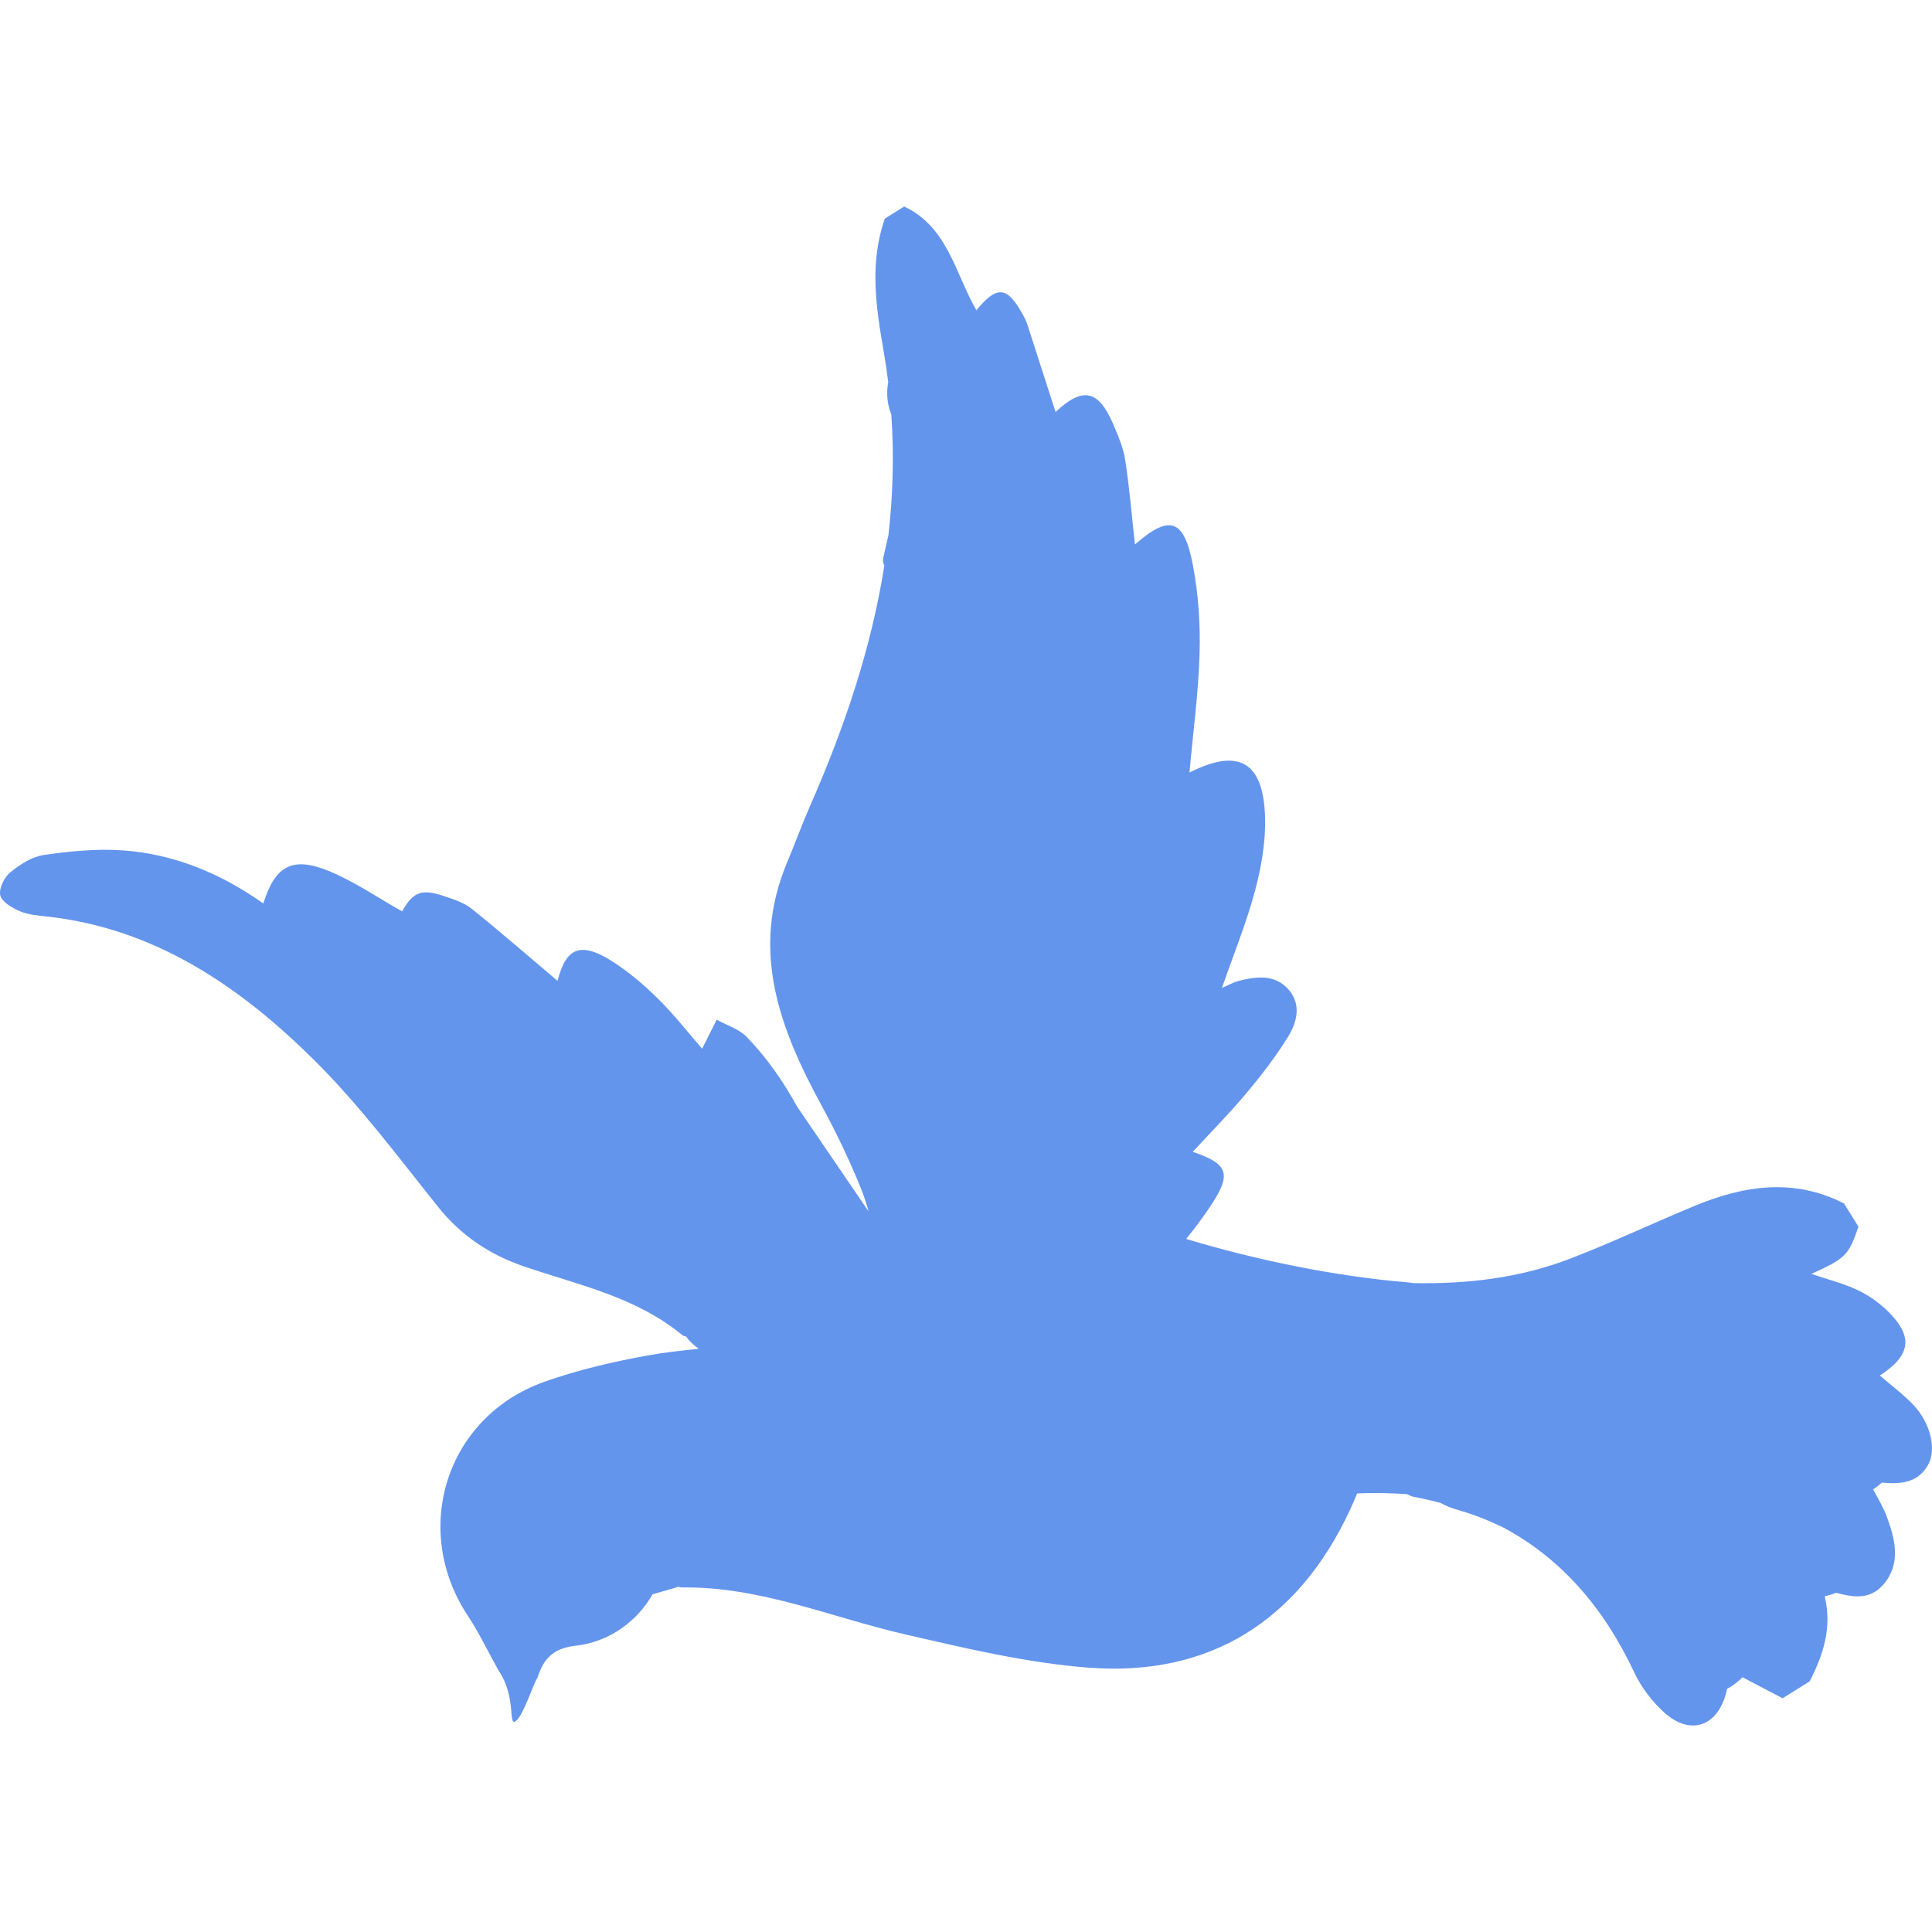
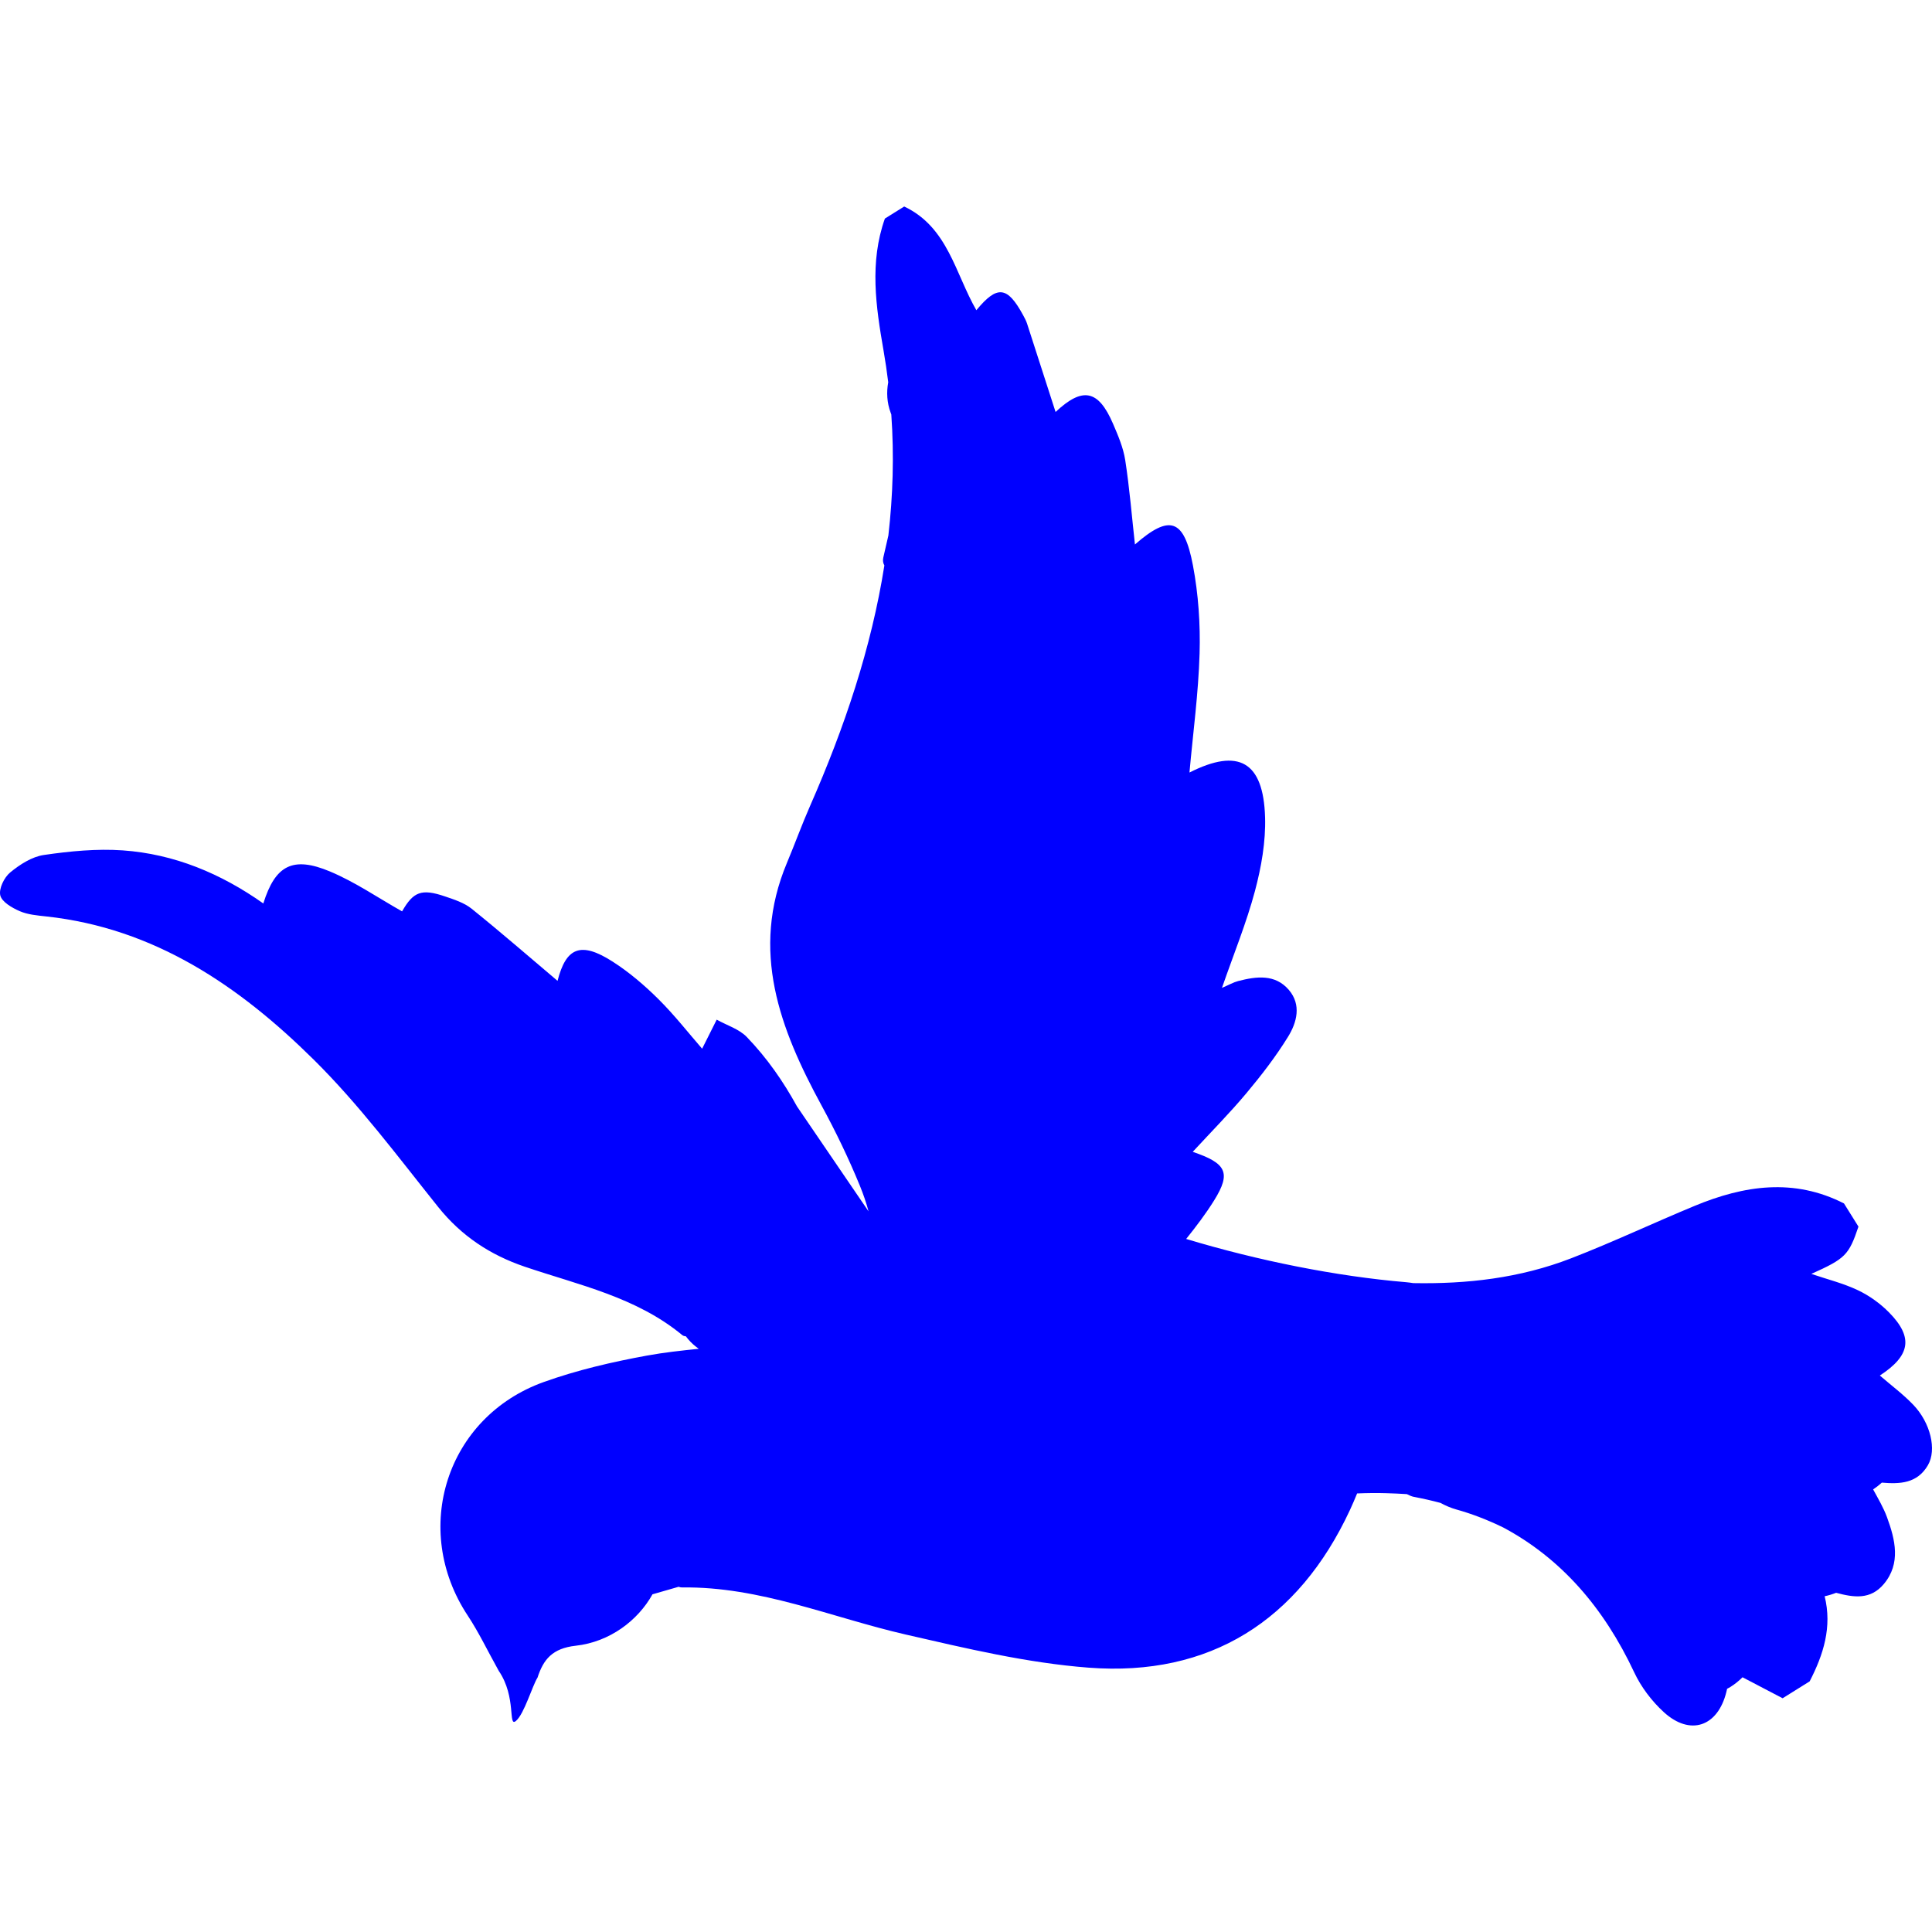
<svg xmlns="http://www.w3.org/2000/svg" version="1.1" id="Capa_1" x="0px" y="0px" width="572.371px" height="572.37px" viewBox="0 0 572.371 572.37" style="enable-background:new 0 0 572.371 572.37;" xml:space="preserve">
  <g>
    <g>
-       <path d="M556.92,407.511c9.05-5.9,9.977-11.314,2.746-18.671c-2.623-2.668-5.858-4.993-9.232-6.597    c-4.346-2.064-9.111-3.239-13.812-4.839c10.103-4.541,11.106-5.558,13.962-14.007l-4.288-6.866    c-14.863-7.585-29.616-5.337-44.219,0.709c-12.231,5.063-24.223,10.739-36.561,15.521c-15.361,5.953-31.013,7.662-46.818,7.373    c-0.722-0.114-1.452-0.212-2.191-0.277c-20.566-1.73-43.778-6.377-65.096-12.808c2.974-3.713,5.822-7.462,8.299-11.44    c5.141-8.254,3.528-11.016-6.353-14.369c5.479-5.945,10.938-11.444,15.896-17.365c4.438-5.3,8.702-10.832,12.329-16.703    c2.632-4.255,4.023-9.485,0.258-13.896c-4.064-4.757-9.633-4.026-15.022-2.632c-1.388,0.359-2.673,1.109-4.803,2.023    c3.525-10.15,7.263-19.269,9.78-28.71c1.881-7.066,3.211-14.586,2.994-21.848c-0.493-16.532-7.874-20.592-22.399-13.244    c1.058-11.755,2.652-23.48,2.995-35.243c0.253-8.682-0.347-17.564-1.963-26.092c-2.631-13.917-6.907-15.186-17.185-6.226    c-0.926-8.352-1.6-16.716-2.881-24.99c-0.575-3.709-2.129-7.332-3.635-10.824c-4.361-10.115-9.054-10.886-16.997-3.439    c-2.771-8.601-5.598-17.417-8.462-26.222c-0.277-0.849-0.719-1.648-1.146-2.44c-4.688-8.633-7.679-8.972-13.86-1.489    c-6.275-10.857-8.405-24.586-21.379-30.722l-5.72,3.574c-4.606,12.966-2.668,26.067-0.408,39.05    c0.551,3.162,1.012,6.308,1.395,9.445c-0.546,2.954-0.387,6.03,0.71,8.988c0.069,0.188,0.135,0.379,0.204,0.567    c0.853,12.134,0.481,24.068-0.869,35.839c-0.501,2.175-1,4.354-1.501,6.528c-0.212,0.922-0.053,1.709,0.314,2.342    c-3.835,24.325-11.779,47.98-22.024,71.277c-2.44,5.549-4.5,11.265-6.846,16.858c-10.918,26.031-2.097,49.16,10.277,71.902    c4.178,7.683,8.005,15.605,11.318,23.696c1.082,2.644,1.942,5.186,2.583,7.626c-7.059-10.355-14.121-20.711-21.18-31.062    c-4.067-7.409-8.886-14.366-14.888-20.588c-2.289-2.37-5.908-3.46-8.915-5.137c-1.419,2.831-2.839,5.663-4.316,8.604    c-3.978-4.564-8.168-9.947-12.97-14.712c-4.113-4.084-8.621-7.928-13.484-11.053c-9.568-6.153-13.856-4.174-16.381,5.663    c-8.168-6.903-16.671-14.296-25.439-21.359c-2.195-1.771-5.157-2.721-7.903-3.656c-6.997-2.383-9.392-1.379-12.713,4.431    c-7.103-3.998-13.896-8.69-21.346-11.812c-11.049-4.631-16.234-1.828-19.764,9.47c-12.57-8.882-26.39-14.655-41.653-15.729    c-7.731-0.542-15.655,0.245-23.358,1.363c-3.542,0.514-7.128,2.828-9.988,5.182c-1.771,1.457-3.399,4.798-2.93,6.785    c0.457,1.934,3.468,3.68,5.725,4.664c2.411,1.053,5.23,1.289,7.903,1.579c32.114,3.48,57.222,20.661,79.226,42.42    c13.492,13.346,24.969,28.78,36.875,43.655c6.887,8.604,15.463,14.239,25.659,17.695c16.116,5.463,33.036,8.996,46.671,20.273    c0.261,0.216,0.624,0.314,1.048,0.343c0.841,1.139,1.832,2.183,2.999,3.084c0.269,0.209,0.551,0.408,0.82,0.616    c-5.149,0.535-10.298,1.09-15.357,2.016c-10.331,1.89-20.702,4.297-30.567,7.834c-28.862,10.354-39.4,43.636-22.521,69.181    c3.264,4.937,5.826,10.334,9.196,16.385c5.336,7.817,2.672,16.875,5.104,14.827c2.432-2.049,4.863-10.466,6.385-12.832    c1.742-5.386,4.402-8.666,11.306-9.437c10.102-1.131,18.413-7.45,22.75-15.235c2.583-0.742,5.166-1.489,7.748-2.231    c0.326,0.126,0.648,0.2,0.975,0.195c23.178-0.322,44.296,8.899,66.32,13.958c17.878,4.104,35.953,8.417,54.162,9.809    c35.908,2.746,62.176-13.93,77.427-46.716c0.751-1.612,1.444-3.252,2.121-4.9c2.889-0.122,5.781-0.159,8.67-0.073    c2.028,0.057,4.052,0.15,6.075,0.277c0.694,0.354,1.392,0.689,2.126,0.824c2.692,0.502,5.304,1.102,7.846,1.783    c1.485,0.815,3.068,1.493,4.762,1.966c4.504,1.253,9.225,3.072,13.811,5.312c17.046,9.106,29.756,23.64,38.797,42.905    c2.044,4.357,5.193,8.523,8.752,11.779c7.837,7.177,16.038,4.324,18.567-6.01c0.074-0.294,0.139-0.592,0.204-0.886    c0.314-0.171,0.637-0.33,0.938-0.519c1.388-0.868,2.579-1.848,3.631-2.896c3.934,2.061,7.899,4.133,11.882,6.218l8.009-5.006    c4.071-7.919,6.699-16.079,4.443-25.215c1.158-0.24,2.293-0.591,3.398-1.023c5.242,1.407,10.176,2.13,14.137-2.607    c5.101-6.096,3.374-13.149,0.927-19.805c-1.028-2.794-2.571-5.414-4.101-8.213c0.905-0.607,1.767-1.276,2.578-2.011    c5.312,0.444,10.481,0.293,13.656-5.17c2.664-4.577,0.779-12.533-4.333-17.883C563.808,413.035,560.247,410.391,556.92,407.511z" fill="CornflowerBlue" />
+       <path d="M556.92,407.511c9.05-5.9,9.977-11.314,2.746-18.671c-2.623-2.668-5.858-4.993-9.232-6.597    c-4.346-2.064-9.111-3.239-13.812-4.839c10.103-4.541,11.106-5.558,13.962-14.007l-4.288-6.866    c-14.863-7.585-29.616-5.337-44.219,0.709c-12.231,5.063-24.223,10.739-36.561,15.521c-15.361,5.953-31.013,7.662-46.818,7.373    c-0.722-0.114-1.452-0.212-2.191-0.277c-20.566-1.73-43.778-6.377-65.096-12.808c2.974-3.713,5.822-7.462,8.299-11.44    c5.141-8.254,3.528-11.016-6.353-14.369c5.479-5.945,10.938-11.444,15.896-17.365c4.438-5.3,8.702-10.832,12.329-16.703    c2.632-4.255,4.023-9.485,0.258-13.896c-4.064-4.757-9.633-4.026-15.022-2.632c-1.388,0.359-2.673,1.109-4.803,2.023    c3.525-10.15,7.263-19.269,9.78-28.71c1.881-7.066,3.211-14.586,2.994-21.848c-0.493-16.532-7.874-20.592-22.399-13.244    c1.058-11.755,2.652-23.48,2.995-35.243c0.253-8.682-0.347-17.564-1.963-26.092c-2.631-13.917-6.907-15.186-17.185-6.226    c-0.926-8.352-1.6-16.716-2.881-24.99c-0.575-3.709-2.129-7.332-3.635-10.824c-4.361-10.115-9.054-10.886-16.997-3.439    c-2.771-8.601-5.598-17.417-8.462-26.222c-0.277-0.849-0.719-1.648-1.146-2.44c-4.688-8.633-7.679-8.972-13.86-1.489    c-6.275-10.857-8.405-24.586-21.379-30.722l-5.72,3.574c-4.606,12.966-2.668,26.067-0.408,39.05    c0.551,3.162,1.012,6.308,1.395,9.445c-0.546,2.954-0.387,6.03,0.71,8.988c0.069,0.188,0.135,0.379,0.204,0.567    c0.853,12.134,0.481,24.068-0.869,35.839c-0.501,2.175-1,4.354-1.501,6.528c-0.212,0.922-0.053,1.709,0.314,2.342    c-3.835,24.325-11.779,47.98-22.024,71.277c-2.44,5.549-4.5,11.265-6.846,16.858c-10.918,26.031-2.097,49.16,10.277,71.902    c4.178,7.683,8.005,15.605,11.318,23.696c1.082,2.644,1.942,5.186,2.583,7.626c-7.059-10.355-14.121-20.711-21.18-31.062    c-4.067-7.409-8.886-14.366-14.888-20.588c-2.289-2.37-5.908-3.46-8.915-5.137c-1.419,2.831-2.839,5.663-4.316,8.604    c-3.978-4.564-8.168-9.947-12.97-14.712c-4.113-4.084-8.621-7.928-13.484-11.053c-9.568-6.153-13.856-4.174-16.381,5.663    c-8.168-6.903-16.671-14.296-25.439-21.359c-2.195-1.771-5.157-2.721-7.903-3.656c-6.997-2.383-9.392-1.379-12.713,4.431    c-7.103-3.998-13.896-8.69-21.346-11.812c-11.049-4.631-16.234-1.828-19.764,9.47c-12.57-8.882-26.39-14.655-41.653-15.729    c-7.731-0.542-15.655,0.245-23.358,1.363c-3.542,0.514-7.128,2.828-9.988,5.182c-1.771,1.457-3.399,4.798-2.93,6.785    c0.457,1.934,3.468,3.68,5.725,4.664c2.411,1.053,5.23,1.289,7.903,1.579c32.114,3.48,57.222,20.661,79.226,42.42    c13.492,13.346,24.969,28.78,36.875,43.655c6.887,8.604,15.463,14.239,25.659,17.695c16.116,5.463,33.036,8.996,46.671,20.273    c0.261,0.216,0.624,0.314,1.048,0.343c0.841,1.139,1.832,2.183,2.999,3.084c0.269,0.209,0.551,0.408,0.82,0.616    c-5.149,0.535-10.298,1.09-15.357,2.016c-10.331,1.89-20.702,4.297-30.567,7.834c-28.862,10.354-39.4,43.636-22.521,69.181    c3.264,4.937,5.826,10.334,9.196,16.385c5.336,7.817,2.672,16.875,5.104,14.827c2.432-2.049,4.863-10.466,6.385-12.832    c1.742-5.386,4.402-8.666,11.306-9.437c10.102-1.131,18.413-7.45,22.75-15.235c2.583-0.742,5.166-1.489,7.748-2.231    c0.326,0.126,0.648,0.2,0.975,0.195c23.178-0.322,44.296,8.899,66.32,13.958c17.878,4.104,35.953,8.417,54.162,9.809    c35.908,2.746,62.176-13.93,77.427-46.716c0.751-1.612,1.444-3.252,2.121-4.9c2.889-0.122,5.781-0.159,8.67-0.073    c2.028,0.057,4.052,0.15,6.075,0.277c0.694,0.354,1.392,0.689,2.126,0.824c2.692,0.502,5.304,1.102,7.846,1.783    c1.485,0.815,3.068,1.493,4.762,1.966c4.504,1.253,9.225,3.072,13.811,5.312c17.046,9.106,29.756,23.64,38.797,42.905    c2.044,4.357,5.193,8.523,8.752,11.779c7.837,7.177,16.038,4.324,18.567-6.01c0.074-0.294,0.139-0.592,0.204-0.886    c0.314-0.171,0.637-0.33,0.938-0.519c1.388-0.868,2.579-1.848,3.631-2.896c3.934,2.061,7.899,4.133,11.882,6.218l8.009-5.006    c4.071-7.919,6.699-16.079,4.443-25.215c1.158-0.24,2.293-0.591,3.398-1.023c5.242,1.407,10.176,2.13,14.137-2.607    c5.101-6.096,3.374-13.149,0.927-19.805c-1.028-2.794-2.571-5.414-4.101-8.213c0.905-0.607,1.767-1.276,2.578-2.011    c5.312,0.444,10.481,0.293,13.656-5.17c2.664-4.577,0.779-12.533-4.333-17.883C563.808,413.035,560.247,410.391,556.92,407.511z" fill="Blue" />
    </g>
  </g>
  <g>
</g>
  <g>
</g>
  <g>
</g>
  <g>
</g>
  <g>
</g>
  <g>
</g>
  <g>
</g>
  <g>
</g>
  <g>
</g>
  <g>
</g>
  <g>
</g>
  <g>
</g>
  <g>
</g>
  <g>
</g>
  <g>
</g>
</svg>
